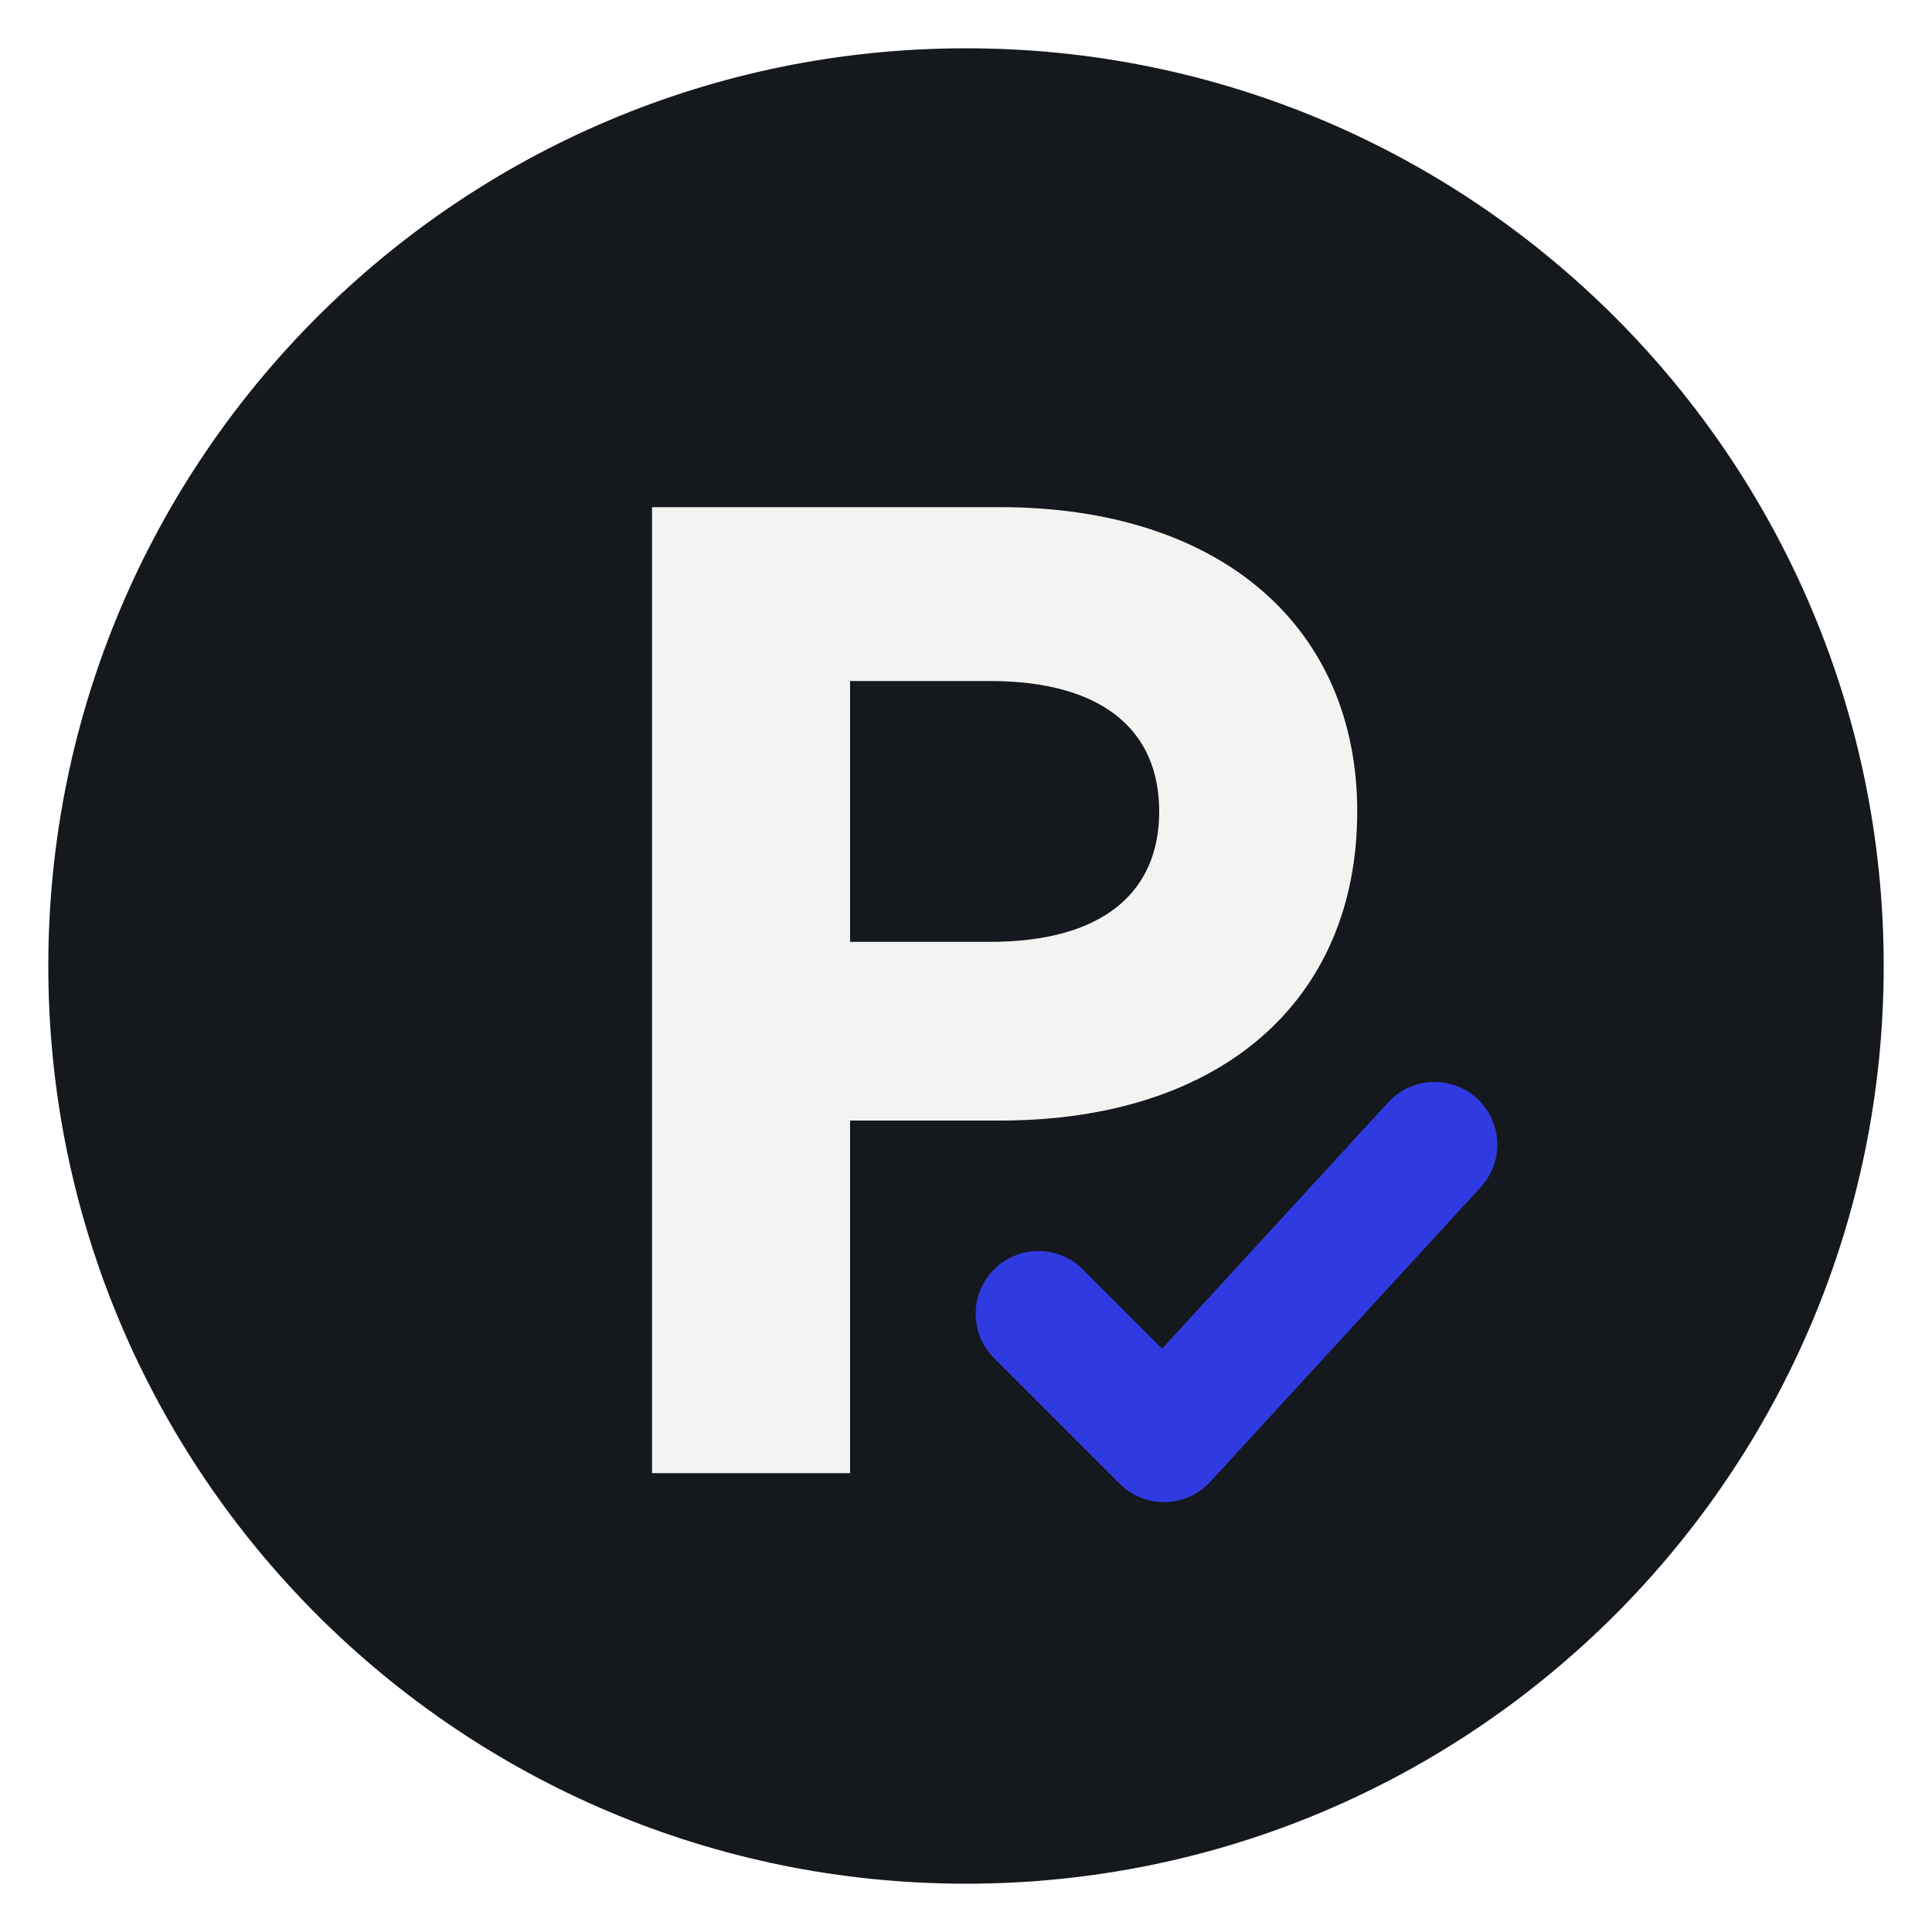
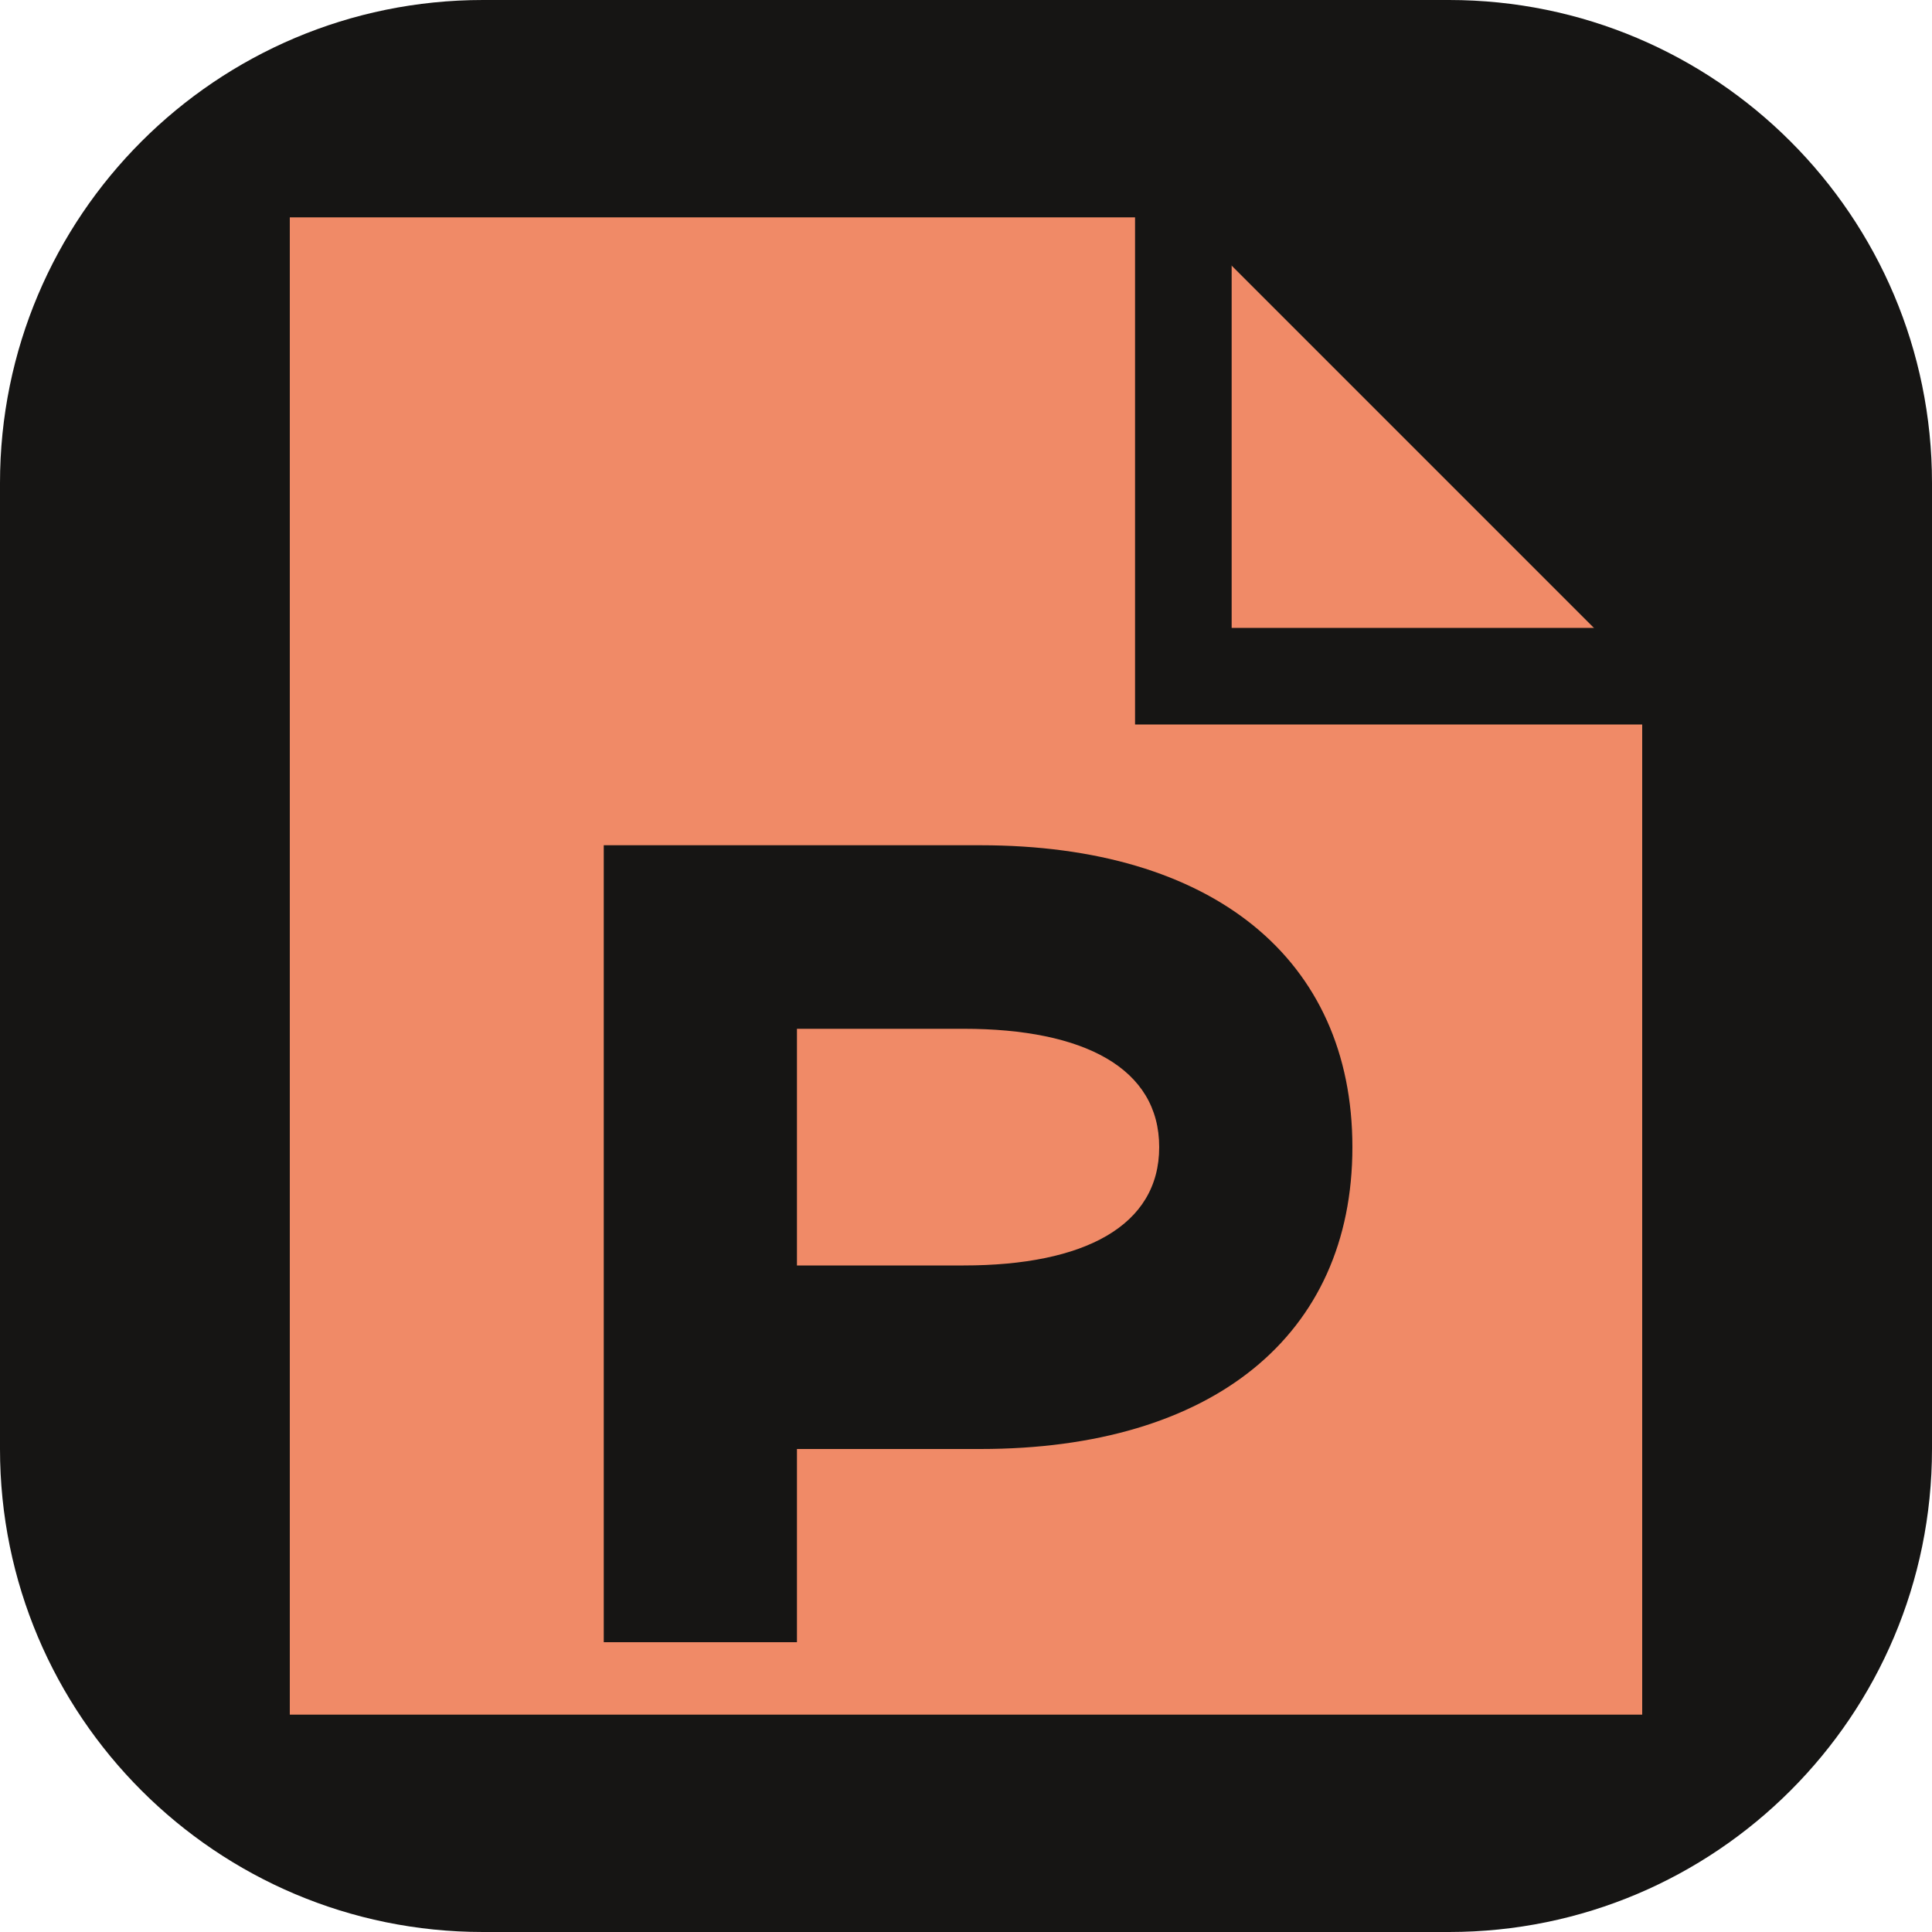
<svg xmlns="http://www.w3.org/2000/svg" viewBox="0 0 40 40">
-   <style>
-     .seal { fill: #15181c; } .letter { fill: #f3f4f1; } .tick { stroke: #2f3be0; }
-     @media (prefers-color-scheme: dark) { .seal { fill: #f3f4f1; } .letter { fill: #15181c; } .tick { stroke: #4a54d6; } }
-   </style>
-   <circle class="seal" cx="20" cy="20" r="19" />
-   <path class="letter" d="M13.5 30.5V10.5h7.2c4.6 0 7.4 2.5 7.4 6.3 0 3.9-2.8 6.4-7.4 6.4h-3.1v7.3h-4.1Zm4.1-11h2.9c2.3 0 3.5-1 3.5-2.7s-1.2-2.7-3.5-2.7h-2.9v5.4Z" />
-   <path class="tick" d="M21.5 27.2l2.6 2.6 5.6-6.1" fill="none" stroke-width="2.6" stroke-linecap="round" stroke-linejoin="round" />
+   <rect width="40" height="40" rx="10" fill="#161514" />
+   <path d="M6 4.5h18.5L34 14v21.5H6V4.5Z" fill="#F08A67" />
+   <path d="M24.5 4.5V14H34" fill="none" stroke="#161514" stroke-width="2" stroke-linecap="square" stroke-linejoin="miter" />
+   <path d="M12.5 17.5h7.8c4.8 0 7.7 2.35 7.7 6.25S25.1 30 20.3 30h-3.8v4h-4V17.5Zm4 3.8v4.9h3.45c2.5 0 4.05-.82 4.05-2.45s-1.55-2.45-4.05-2.45H16.5Z" fill="#161514" />
</svg>
